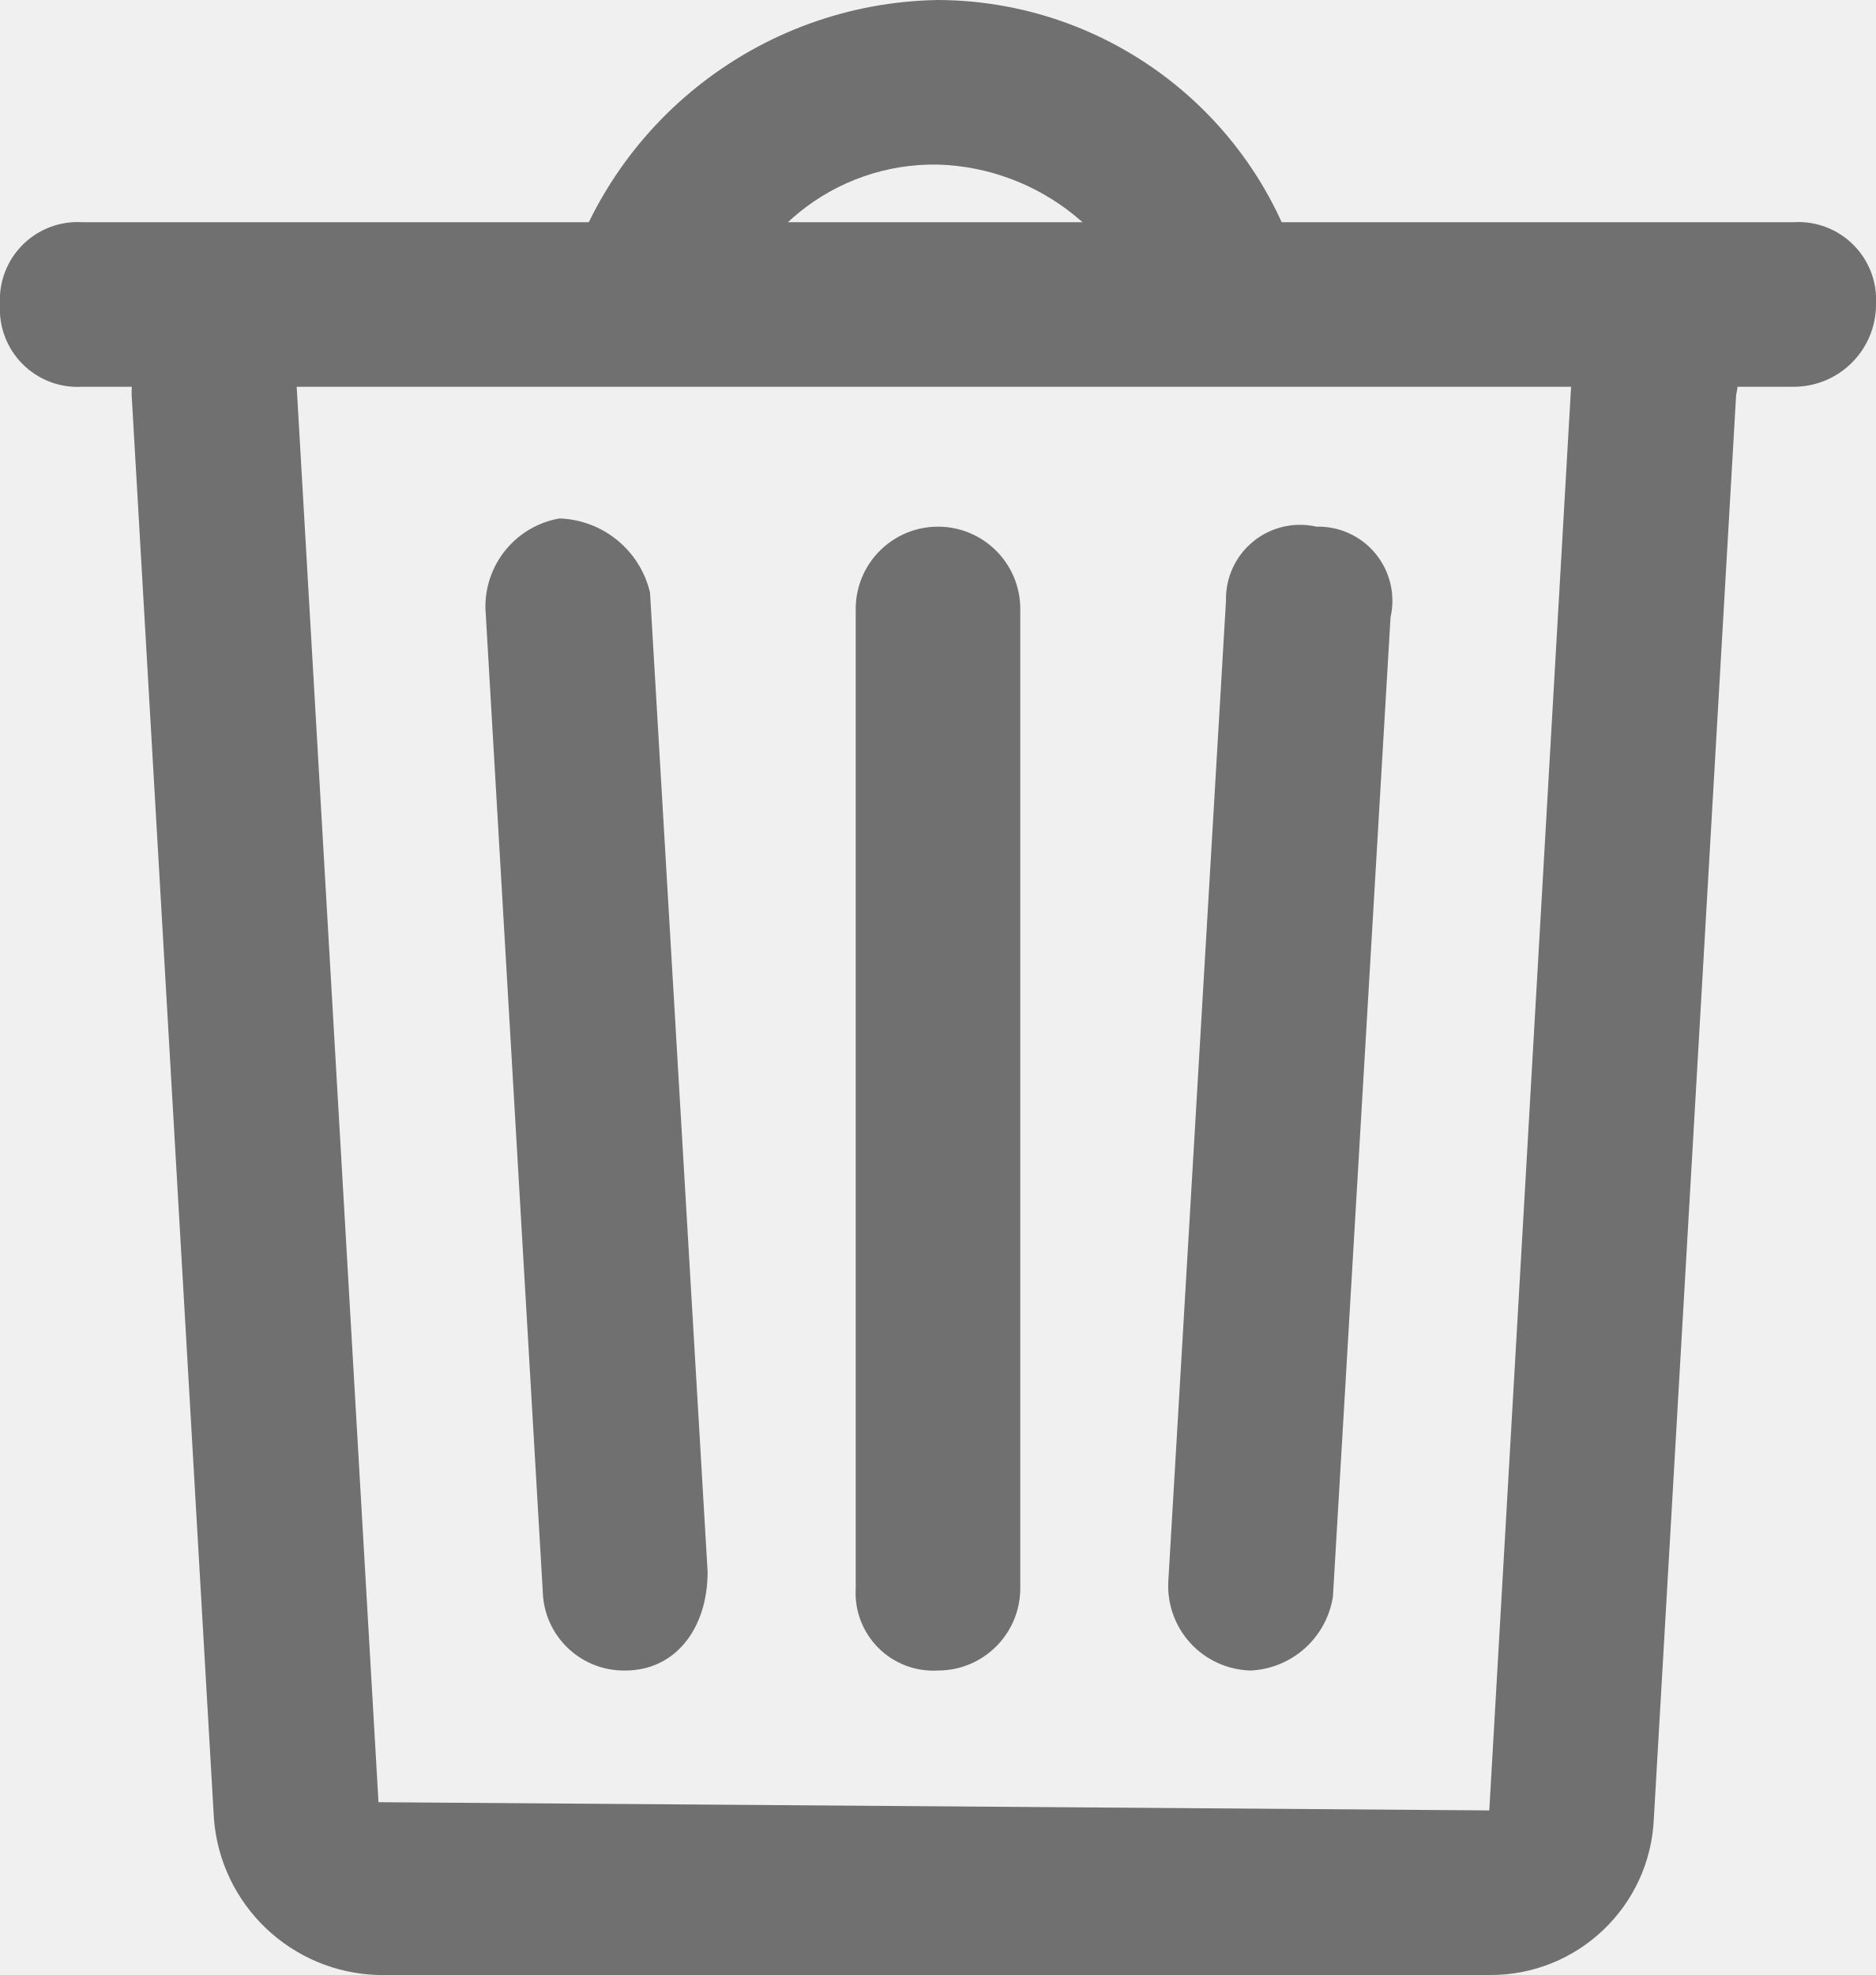
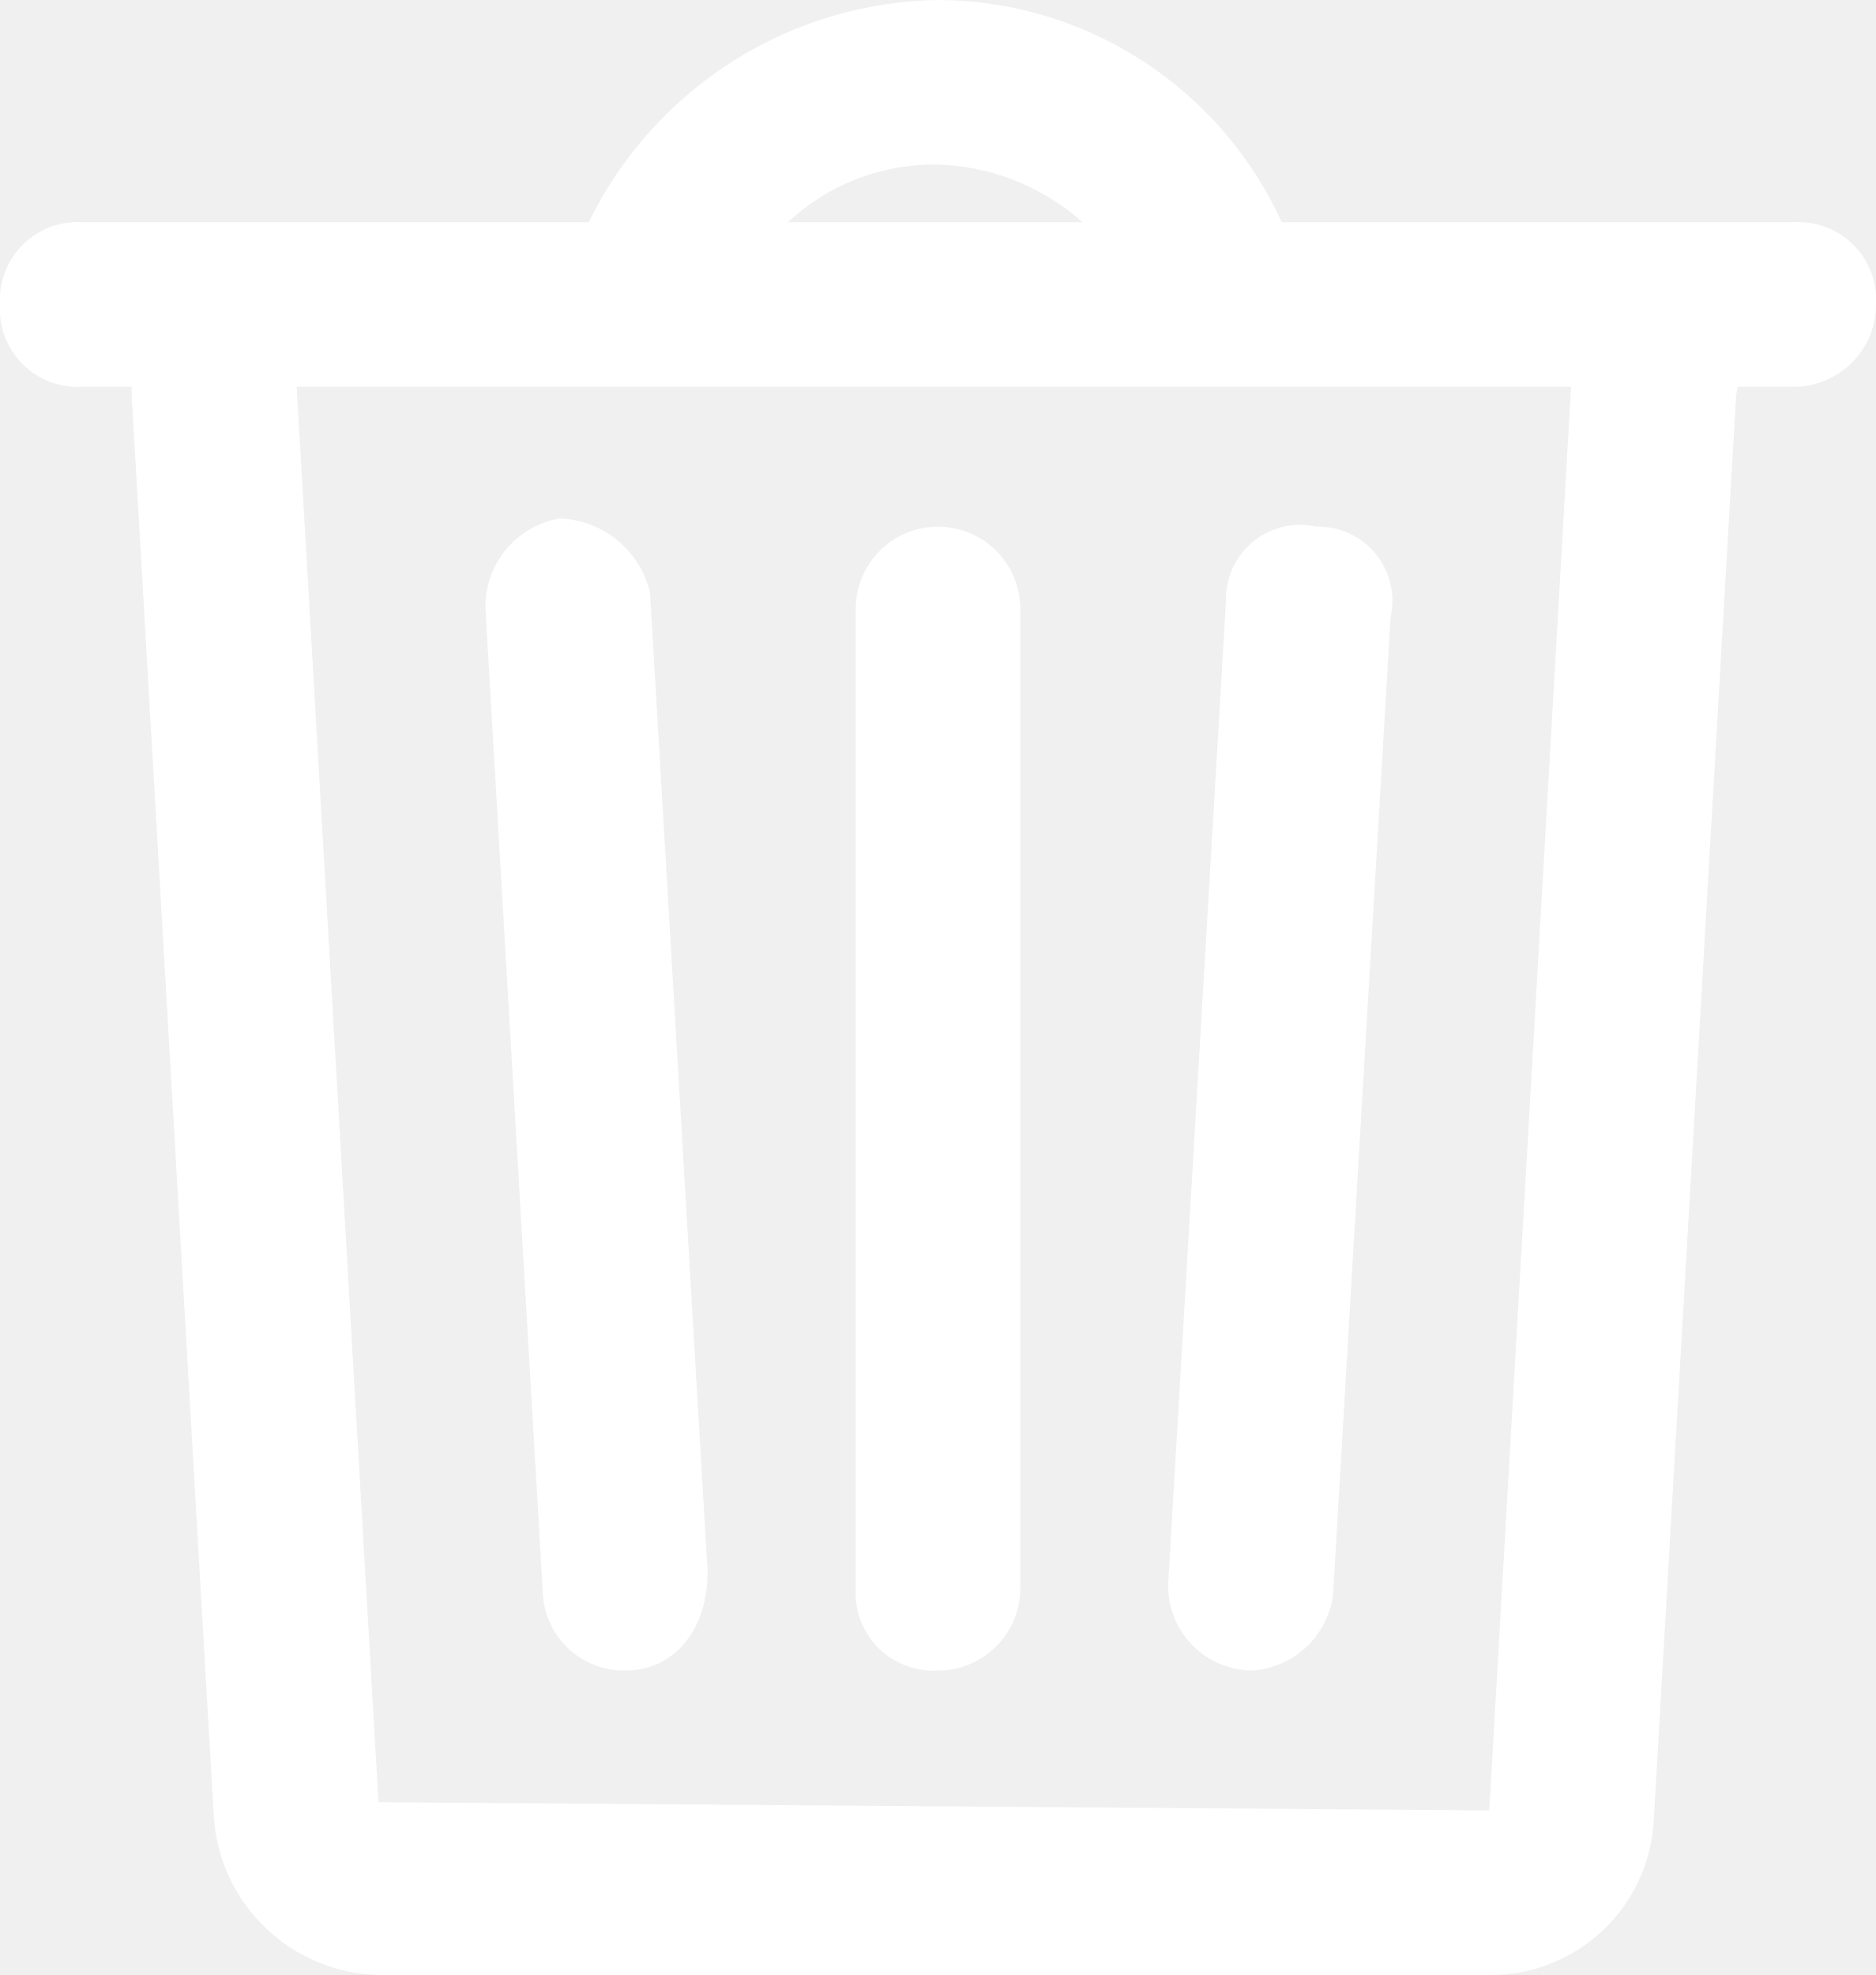
<svg xmlns="http://www.w3.org/2000/svg" viewBox="-252 1724 22.8 24">
  <defs>
    <style>
      .cls-1 {
-         fill: #707070;
+         fill: #fff;
      }
    </style>
  </defs>
  <g id="Group_845" data-name="Group 845" transform="translate(-252 1724)">
    <g id="Group_838" data-name="Group 838">
      <path id="Path_460" data-name="Path 460" class="cls-1" d="M21.8,4.7H1a.945.945,0,0,1-1-1,.945.945,0,0,1,1-1H21.8a.945.945,0,0,1,1,1,1,1,0,0,1-1,1Z" />
    </g>
    <g id="Group_839" data-name="Group 839">
      <path id="Path_461" data-name="Path 461" class="cls-1" d="M14,4.1A2.765,2.765,0,0,0,11.4,2,2.6,2.6,0,0,0,8.8,4.1l-2-.4A4.806,4.806,0,0,1,11.4,0a4.61,4.61,0,0,1,4.5,3.7L14,4.1Z" />
    </g>
    <g id="Group_840" data-name="Group 840">
      <path id="Path_462" data-name="Path 462" class="cls-1" d="M4.6,24a2.059,2.059,0,0,1-2-1.9L1.6,4.8a1.088,1.088,0,0,1,.9-1.1,1.088,1.088,0,0,1,1.1.9l1,17.3,13.5.1,1-17.4a.9.9,0,0,1,1.1-.9.9.9,0,0,1,.9,1.1l-1,17.3a1.985,1.985,0,0,1-2,1.9H4.6Z" />
    </g>
    <g id="Group_843" data-name="Group 843">
      <g id="Group_841" data-name="Group 841">
        <path id="Path_463" data-name="Path 463" class="cls-1" d="M7.6,20.3a.987.987,0,0,1-1-.9l-.7-12a1.088,1.088,0,0,1,.9-1.1,1.172,1.172,0,0,1,1.1.9l.7,11.9c0,.7-.4,1.2-1,1.2Z" />
      </g>
      <g id="Group_842" data-name="Group 842">
        <path id="Path_464" data-name="Path 464" class="cls-1" d="M15.2,20.3h0a1.028,1.028,0,0,1-1-1.1l.7-11.9A.9.9,0,0,1,16,6.4a.9.9,0,0,1,.9,1.1l-.7,11.9a1.063,1.063,0,0,1-1,.9Z" />
      </g>
    </g>
    <g id="Group_844" data-name="Group 844">
      <path id="Path_465" data-name="Path 465" class="cls-1" d="M11.4,20.3a.945.945,0,0,1-1-1V7.4a1,1,0,0,1,2,0V19.3a1,1,0,0,1-1,1Z" />
    </g>
  </g>
</svg>
